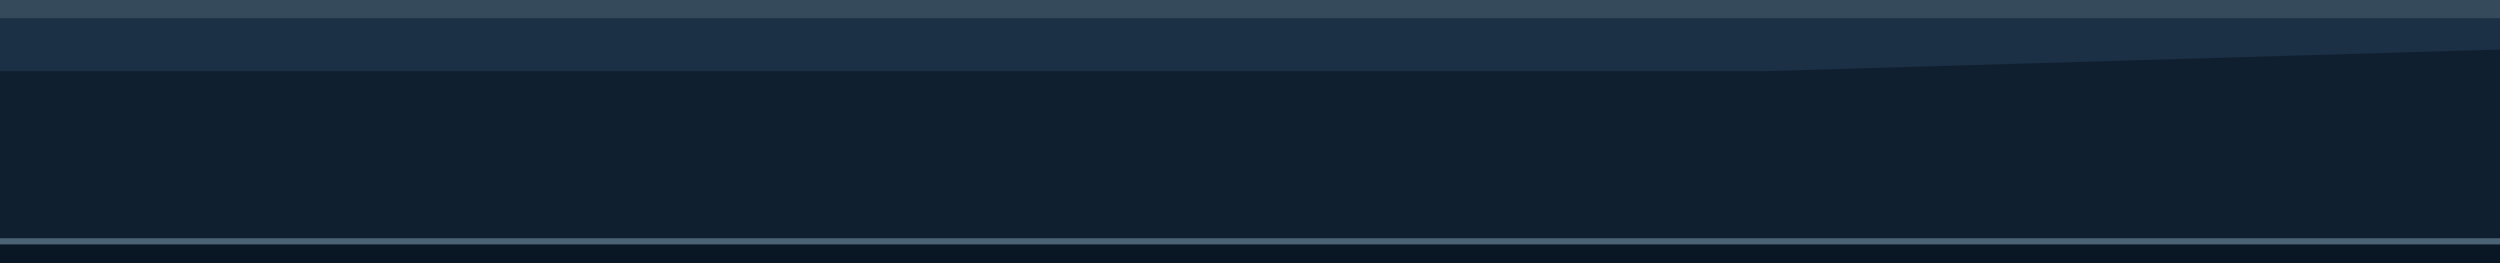
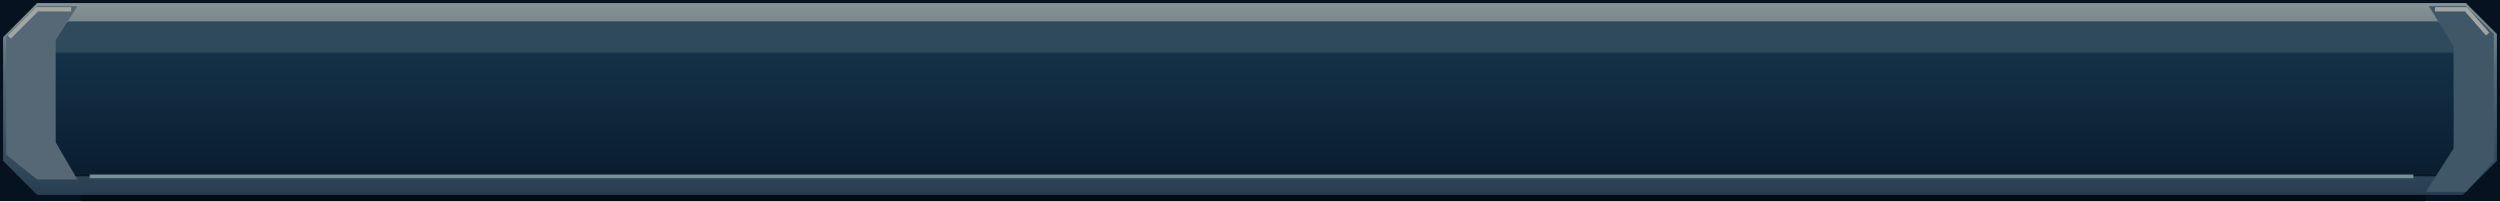
- <svg xmlns="http://www.w3.org/2000/svg" width="808" height="85" viewBox="0 0 808 85">
-   <path d="M0 0h808v85H0Z" fill="#101f30" />
-   <path d="M0 0h808v6H0Z" fill="#354a5b" />
-   <path d="M0 6h808v10L570 23H0Z" fill="#1b3045" />
-   <path d="M0 78h808v7H0Z" fill="#091724" />
-   <path d="M0 78h808" stroke="#4b6274" stroke-width="2" />
+ <svg xmlns="http://www.w3.org/2000/svg" width="808" height="65" viewBox="0 0 808 65">
+   <defs>
+     <linearGradient id="paint" x2="0" y2="1">
+       <stop stop-color="#17374e" />
+       <stop offset="1" stop-color="#0a1d30" />
+     </linearGradient>
+     <linearGradient id="edge" x2="0" y2="1">
+       <stop stop-color="#879394" />
+       <stop offset=".35" stop-color="#536b77" />
+       <stop offset="1" stop-color="#263e50" />
+     </linearGradient>
+   </defs>
+   <path d="M0 0H808V65H0Z" fill="#06121f" />
+   <path d="M12 1H797L807 11V52L796 63H12L1 52V12Z" fill="url(#edge)" />
+   <path d="M22 7H788L799 17V47L788 56H22L10 47V18Z" fill="url(#paint)" />
+   <path d="M22 7H788L799 17H12Z" fill="#2e4a5b" />
+   <path d="M10 47L22 56H788L799 47L796 57H18Z" fill="#071827" />
+   <path d="M2 12L12 2H25L18 13V46L25 58H12L2 50Z" fill="#566876" />
+   <path d="M785 2H797L806 11V52L797 62H784L793 48V15Z" fill="#405767" />
+   <path d="M3 12L12 3H23M787 3H797L804 11" fill="none" stroke="#a1a6a0" stroke-width="1.4" />
+   <path d="M29 57H780" stroke="#729298" stroke-width="1.2" />
+   <path d="M26 63H784V65H26Z" fill="#020b14" />
</svg>
